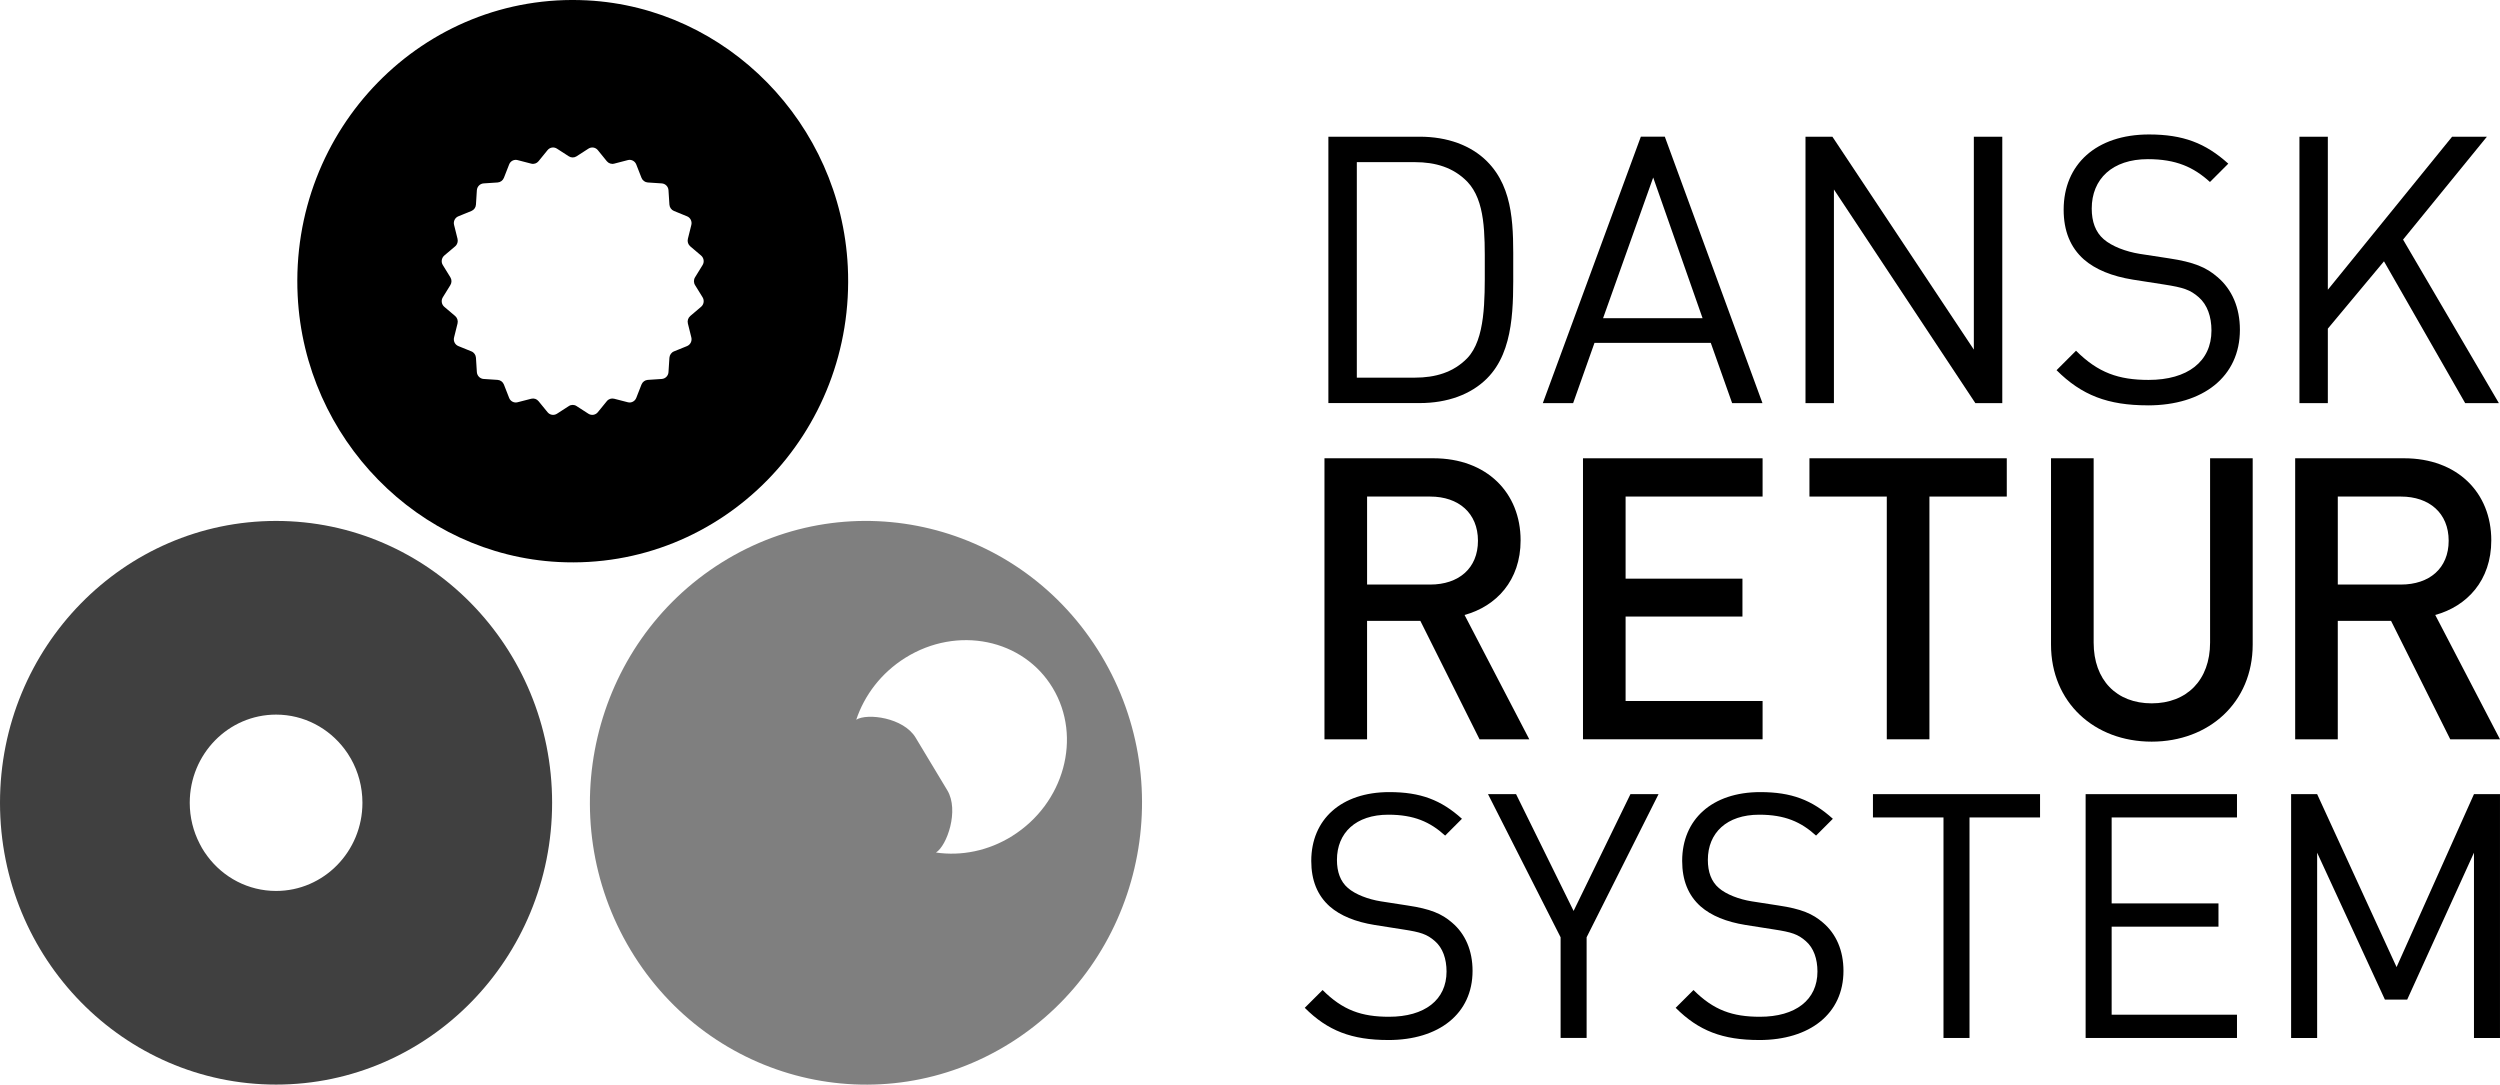
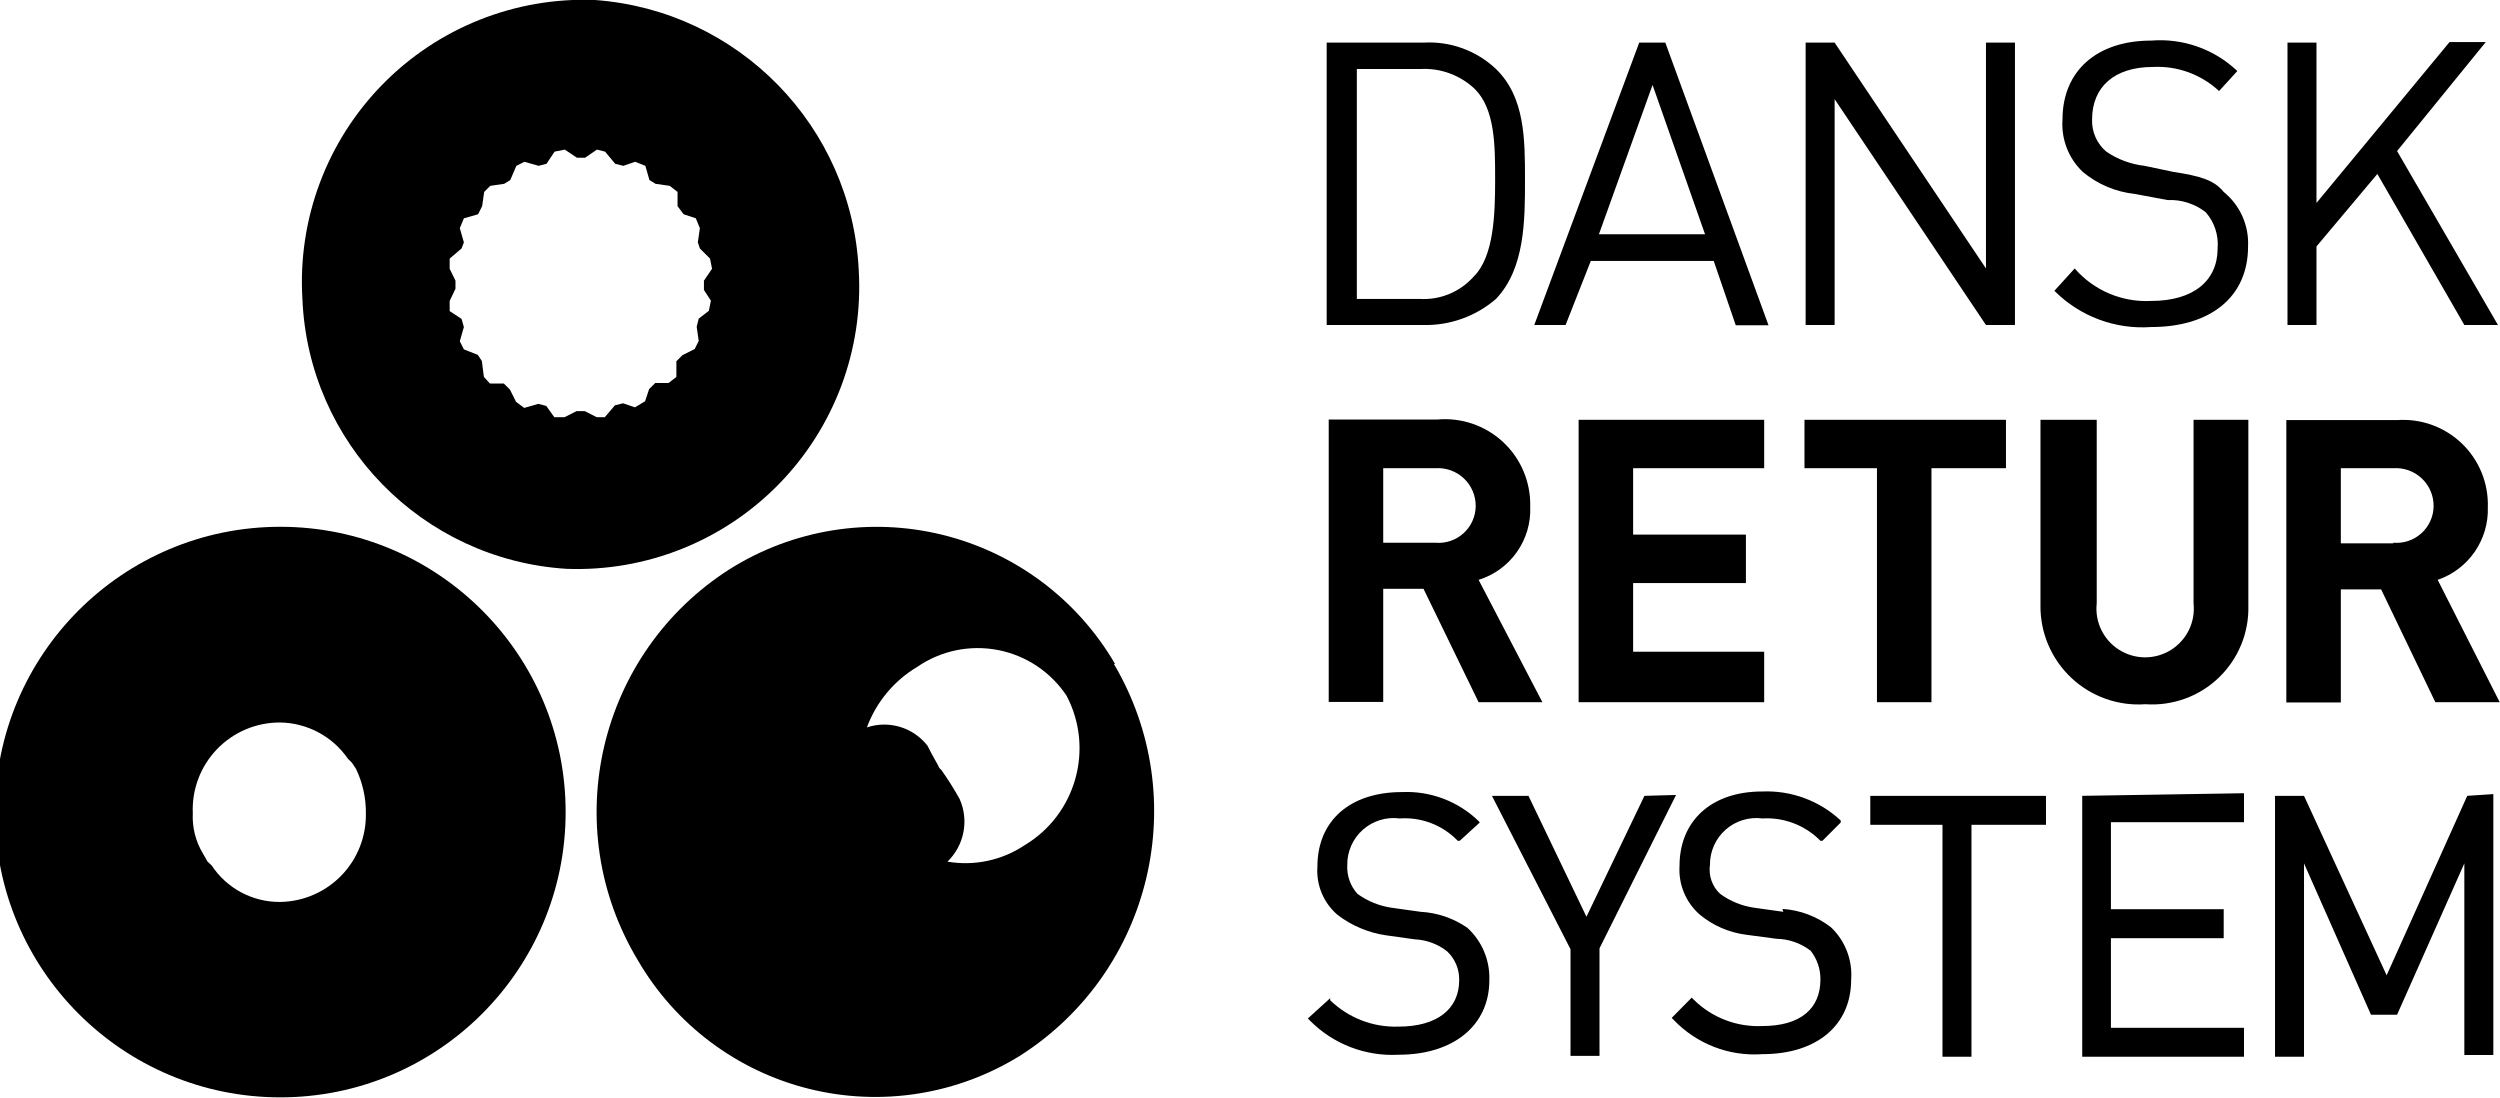
- <svg xmlns="http://www.w3.org/2000/svg" id="b" viewBox="0 0 156.435 67.871">
-   <g id="c">
-     <path d="M43.493,17.841l.47.76c.12.196.081.452-.094.598l-.677.575c-.133.115-.193.295-.149.468l.217.873c.055.225-.06.455-.269.541l-.818.332c-.162.065-.272.222-.285.397l-.058.899c-.013.23-.193.413-.421.429l-.878.058c-.173.013-.324.125-.39.29l-.327.836c-.084.214-.311.332-.528.274l-.855-.22c-.17-.044-.348.013-.46.152l-.562.69c-.144.178-.395.22-.588.097l-.745-.481c-.146-.097-.334-.097-.481,0l-.745.481c-.193.123-.444.081-.588-.097l-.564-.69c-.11-.138-.287-.196-.457-.152l-.855.22c-.219.058-.447-.06-.528-.274l-.327-.836c-.065-.165-.217-.277-.39-.29l-.881-.058c-.225-.016-.405-.199-.421-.429l-.057-.899c-.011-.175-.12-.332-.282-.397l-.818-.332c-.212-.086-.327-.316-.269-.541l.217-.873c.042-.172-.016-.353-.149-.468l-.679-.575c-.173-.146-.214-.402-.092-.598l.47-.76c.094-.152.094-.342,0-.491l-.47-.763c-.123-.193-.081-.449.092-.598l.679-.575c.133-.112.191-.295.149-.468l-.217-.873c-.057-.222.058-.455.269-.538l.818-.334c.162-.065.272-.22.282-.397l.057-.899c.016-.23.196-.413.421-.429l.881-.058c.173-.013.324-.125.39-.29l.327-.836c.081-.214.308-.332.528-.274l.855.222c.17.044.348-.016.457-.152l.564-.693c.144-.178.395-.22.588-.094l.745.481c.146.094.334.094.481,0l.745-.481c.193-.125.444-.084.588.094l.562.693c.112.136.29.196.46.152l.855-.222c.217-.058.444.06.528.274l.327.836c.065.165.217.277.39.29l.878.058c.227.016.408.199.421.429l.058.899c.013.178.123.332.285.397l.818.334c.209.084.324.316.269.538l-.217.873c-.044.172.016.355.149.468l.677.575c.175.149.214.405.094.598l-.47.763c-.094.149-.094.34,0,.491M53.05,16.678C52.606,7.738,45.492.475,36.735.023c-10.226-.531-18.628,8.046-18.108,18.487.442,8.94,7.558,16.203,16.315,16.657,10.226.528,18.625-8.049,18.108-18.489" style=" stroke-width:0px;" />
-     <path d="M63.343,52.311c-1.508.943-3.204,1.265-4.775,1.035-.008.005-.016.01,0,0,.69-.431,1.461-2.637.711-3.889-.515-.855-.881-1.458-1.058-1.759-.084-.138-.128-.212-.128-.212-.126-.212-.369-.612-.8-1.33-.75-1.252-3.026-1.55-3.716-1.119-.008.008-.016.01,0,.003.512-1.537,1.563-2.932,3.068-3.876,3.251-2.033,7.383-1.189,9.23,1.889,1.85,3.076.716,7.221-2.532,9.256M68.91,41.013c-4.989-8.303-15.623-10.903-23.755-5.812-8.13,5.093-10.678,15.952-5.692,24.252,4.989,8.303,15.625,10.906,23.755,5.812,8.13-5.093,10.681-15.952,5.692-24.252" style=" opacity:.5; stroke-width:0px;" />
-     <path d="M12.795,53.316c-.112-.167-.212-.342-.303-.525-.395-.766-.619-1.633-.619-2.558,0-3.045,2.417-5.517,5.402-5.517,1.748,0,3.303.849,4.291,2.164.065.089.128.178.191.269.07.11.141.222.206.337.455.81.716,1.748.716,2.747,0,3.047-2.42,5.517-5.404,5.517-1.748,0-3.303-.847-4.288-2.164-.068-.086-.131-.178-.191-.269M17.274,32.597h0C7.735,32.597,0,40.495,0,50.232c0,9.74,7.735,17.635,17.274,17.635s17.274-7.895,17.274-17.635c0-9.737-7.735-17.635-17.274-17.635" style=" opacity:.75; stroke-width:0px;" />
-     <path d="M93.05,23.678c-1.006,1.006-2.483,1.544-4.215,1.544h-5.713V8.554h5.713c1.733,0,3.209.538,4.215,1.544,1.733,1.733,1.639,4.286,1.639,6.604s.094,5.242-1.639,6.975M91.809,11.364c-.868-.889-1.991-1.218-3.277-1.218h-3.63v13.485h3.63c1.286,0,2.41-.327,3.277-1.215,1.147-1.194,1.1-3.677,1.1-5.713,0-2.038.047-4.145-1.1-5.339" style=" stroke-width:0px;" />
-     <path d="M108.386,25.224l-1.335-3.768h-7.278l-1.335,3.768h-1.897l6.133-16.671h1.5l6.11,16.671h-1.897ZM103.447,11.107l-3.136,8.802h6.225l-3.089-8.802Z" style=" stroke-width:0px;" />
-     <polygon points="123.605 25.224 114.756 11.856 114.756 25.224 112.977 25.224 112.977 8.556 114.662 8.556 123.511 21.876 123.511 8.556 125.291 8.556 125.291 25.224 123.605 25.224" style=" stroke-width:0px;" />
-     <path d="M134.4,25.364c-2.504,0-4.142-.632-5.713-2.2l1.218-1.218c1.38,1.382,2.671,1.827,4.542,1.827,2.436,0,3.933-1.147,3.933-3.092,0-.865-.259-1.615-.797-2.083s-.959-.609-2.177-.797l-1.942-.303c-1.312-.212-2.342-.632-3.068-1.265-.842-.747-1.265-1.78-1.265-3.112,0-2.833,2.038-4.707,5.339-4.707,2.13,0,3.536.538,4.963,1.827l-1.147,1.147c-1.03-.936-2.13-1.429-3.886-1.429-2.224,0-3.512,1.241-3.512,3.092,0,.818.235,1.474.75,1.918.515.447,1.382.774,2.247.915l1.827.28c1.568.235,2.342.562,3.042,1.171.915.774,1.406,1.921,1.406,3.303,0,2.924-2.295,4.728-5.76,4.728" style=" stroke-width:0px;" />
-     <polygon points="154.255 25.224 149.175 16.351 145.662 20.564 145.662 25.224 143.885 25.224 143.885 8.556 145.662 8.556 145.662 18.131 153.437 8.556 155.614 8.556 150.369 14.992 156.364 25.224 154.255 25.224" style=" stroke-width:0px;" />
-     <path d="M92.581,46.261l-3.703-7.409h-3.335v7.409h-2.666v-17.585h6.816c3.332,0,5.457,2.148,5.457,5.138,0,2.519-1.531,4.124-3.507,4.667l4.051,7.78h-3.112ZM89.495,31.072h-3.951v5.506h3.951c1.777,0,2.987-1.011,2.987-2.741,0-1.727-1.21-2.765-2.987-2.765" style=" stroke-width:0px;" />
-     <polygon points="99.054 46.26 99.054 28.677 110.292 28.677 110.292 31.071 101.72 31.071 101.72 36.209 109.032 36.209 109.032 38.58 101.72 38.58 101.72 43.864 110.292 43.864 110.292 46.26 99.054 46.26" style=" stroke-width:0px;" />
-     <polygon points="120.732 31.072 120.732 46.261 118.064 46.261 118.064 31.072 113.224 31.072 113.224 28.676 125.572 28.676 125.572 31.072 120.732 31.072" style=" stroke-width:0px;" />
-     <path d="M134.638,46.408c-3.58,0-6.298-2.446-6.298-6.076v-11.656h2.668v11.533c0,2.347,1.432,3.802,3.63,3.802s3.656-1.456,3.656-3.802v-11.533h2.666v11.656c0,3.63-2.741,6.076-6.322,6.076" style=" stroke-width:0px;" />
-     <path d="M153.322,46.261l-3.703-7.409h-3.335v7.409h-2.666v-17.585h6.813c3.335,0,5.459,2.148,5.459,5.138,0,2.519-1.531,4.124-3.507,4.667l4.051,7.78h-3.112ZM150.236,31.072h-3.951v5.506h3.951c1.777,0,2.987-1.011,2.987-2.741,0-1.727-1.21-2.765-2.987-2.765" style=" stroke-width:0px;" />
-     <path d="M86.873,65.078c-2.292,0-3.792-.578-5.229-2.015l1.116-1.113c1.262,1.265,2.441,1.673,4.155,1.673,2.229,0,3.601-1.051,3.601-2.83,0-.792-.235-1.477-.729-1.905-.494-.429-.878-.559-1.994-.729l-1.777-.28c-1.199-.193-2.143-.578-2.807-1.158-.771-.685-1.158-1.628-1.158-2.849,0-2.592,1.866-4.307,4.887-4.307,1.949,0,3.235.491,4.542,1.67l-1.051,1.051c-.943-.857-1.95-1.307-3.557-1.307-2.036,0-3.214,1.137-3.214,2.828,0,.75.214,1.351.687,1.759.47.405,1.262.706,2.057.834l1.67.259c1.435.214,2.143.515,2.786,1.071.836.706,1.286,1.756,1.286,3.021,0,2.679-2.101,4.328-5.271,4.328" style=" stroke-width:0px;" />
-     <polygon points="99.281 58.65 99.281 64.948 97.653 64.948 97.653 58.65 93.111 49.694 94.867 49.694 98.466 57.001 102.023 49.694 103.781 49.694 99.281 58.65" style=" stroke-width:0px;" />
-     <path d="M110.082,65.078c-2.292,0-3.792-.578-5.229-2.015l1.116-1.113c1.262,1.265,2.443,1.673,4.155,1.673,2.229,0,3.601-1.051,3.601-2.83,0-.792-.235-1.477-.729-1.905-.491-.429-.878-.559-1.991-.729l-1.78-.28c-1.199-.193-2.143-.578-2.807-1.158-.771-.685-1.158-1.628-1.158-2.849,0-2.592,1.866-4.307,4.887-4.307,1.949,0,3.235.491,4.542,1.67l-1.051,1.051c-.943-.857-1.95-1.307-3.557-1.307-2.036,0-3.214,1.137-3.214,2.828,0,.75.214,1.351.687,1.759.47.405,1.262.706,2.057.834l1.67.259c1.435.214,2.143.515,2.786,1.071.836.706,1.286,1.756,1.286,3.021,0,2.679-2.099,4.328-5.271,4.328" style=" stroke-width:0px;" />
-     <polygon points="123.24 51.151 123.24 64.95 121.612 64.95 121.612 51.151 117.198 51.151 117.198 49.693 127.654 49.693 127.654 51.151 123.24 51.151" style=" stroke-width:0px;" />
-     <polygon points="130.506 64.95 130.506 49.693 139.977 49.693 139.977 51.151 132.134 51.151 132.134 56.53 138.819 56.53 138.819 57.985 132.134 57.985 132.134 63.494 139.977 63.494 139.977 64.95 130.506 64.95" style=" stroke-width:0px;" />
-     <polygon points="154.806 64.95 154.806 53.357 150.627 62.551 149.234 62.551 144.993 53.357 144.993 64.95 143.364 64.95 143.364 49.693 144.993 49.693 149.963 60.515 154.806 49.693 156.434 49.693 156.434 64.95 154.806 64.95" style=" stroke-width:0px;" />
-   </g>
+ <svg xmlns="http://www.w3.org/2000/svg" viewBox="0 0 86.23 37.85">
+   <path d="M52.78,17.47a2.94,2.94,0,0,0-3.2-3H45.83v9.74h1.88v-3.9H49.1L51,24.22H53.2L51,20A2.53,2.53,0,0,0,52.78,17.47Zm-3.27,1.25h-1.8V16.15h1.8a1.3,1.3,0,0,1,1.39,1.32,1.28,1.28,0,0,1-1.39,1.25Zm4.94,5.5h6.4V22.48H56.33V20.11h3.89V18.44H56.33V16.15h4.52V14.48h-6.4v9.74Zm7.79-8.07h2.5v8.07h1.88V16.15h2.57V14.48H62.24Zm13.42,4.66a1.68,1.68,0,1,1-3.34,0V14.48H70.38v6.4A3.38,3.38,0,0,0,74,24.29a3.32,3.32,0,0,0,3.55-3.41v-6.4H75.66v6.33ZM84.08,20a2.56,2.56,0,0,0,1.73-2.51,2.92,2.92,0,0,0-3.13-3H78.86v9.74h1.88v-3.9h1.39L84,24.22h2.22L84.08,20Zm-1.53-1.26H80.74V16.15h1.81a1.3,1.3,0,0,1,1.39,1.32,1.28,1.28,0,0,1-1.39,1.25Z" />
+   <path d="M49.1,1.47H45.76v9.74H49.1a3.7,3.7,0,0,0,2.5-.9c1-1.05,1-2.72,1-4.11s0-2.85-1-3.82a3.35,3.35,0,0,0-2.5-.91Zm1.73,8.07a2.3,2.3,0,0,1-1.87.77H46.8V2.38H49a2.52,2.52,0,0,1,1.87.69c.7.7.7,1.95.7,3.13S51.53,8.85,50.83,9.54Zm6.61-8.07h-.9l-3.62,9.74H54L54.87,9h4.24l.76,2.22H61ZM55.15,8.08,57,2.93l1.81,5.15ZM68.5,1.47h0V9.26L63.28,1.47h-1v9.74h1V3.42l5.22,7.79h1V1.47Zm8.2,5.15c-.34-.42-.83-.55-1.73-.69l-1-.21a2.94,2.94,0,0,1-1.32-.49,1.39,1.39,0,0,1-.49-1.11c0-1.12.77-1.81,2.09-1.81a3.11,3.11,0,0,1,2.29.83l.63-.69A3.86,3.86,0,0,0,74.2,1.4c-1.88,0-3.06,1.05-3.06,2.72a2.27,2.27,0,0,0,.7,1.81,3.36,3.36,0,0,0,1.8.76l1.12.21a2,2,0,0,1,1.32.42,1.68,1.68,0,0,1,.41,1.25c0,1.11-.83,1.81-2.29,1.81a3.27,3.27,0,0,1-2.64-1.12l-.7.77a4.28,4.28,0,0,0,3.34,1.25c2,0,3.34-1,3.34-2.78a2.28,2.28,0,0,0-.84-1.88Zm9.46,4.59-3.48-6,3.06-3.76H84.49L79.9,7V1.47h-1v9.74h1V8.5L82,6l3,5.21Z" />
+   <path d="M49,31.45l-1-.14a2.66,2.66,0,0,1-1.18-.48,1.38,1.38,0,0,1-.35-1,1.6,1.6,0,0,1,1.81-1.6,2.53,2.53,0,0,1,2,.77h.07l.69-.63L51,28.32a3.57,3.57,0,0,0-2.64-1c-1.81,0-2.92,1-2.92,2.57a2,2,0,0,0,.7,1.67,3.62,3.62,0,0,0,1.66.7l1,.14a1.94,1.94,0,0,1,1.11.41,1.32,1.32,0,0,1,.42,1c0,1-.77,1.6-2.09,1.6a3.23,3.23,0,0,1-2.36-.91v-.07l-.77.7.07.07a4,4,0,0,0,3.06,1.18c1.88,0,3.13-1,3.13-2.57a2.33,2.33,0,0,0-.76-1.81A3.13,3.13,0,0,0,49,31.45Zm7.72-4h0l-2,4.17-2-4.17H51.46l2.71,5.29v3.68h1V32.71l2.64-5.29Zm4.79,4-1-.14a2.61,2.61,0,0,1-1.18-.48,1.14,1.14,0,0,1-.35-1,1.6,1.6,0,0,1,1.81-1.6,2.59,2.59,0,0,1,2,.77h.07l.63-.63v-.07a3.74,3.74,0,0,0-2.71-1c-1.74,0-2.85,1-2.85,2.57a2.06,2.06,0,0,0,.69,1.67,3.13,3.13,0,0,0,1.6.7l1.05.14a2,2,0,0,1,1.18.41,1.57,1.57,0,0,1,.34,1c0,1-.69,1.6-2,1.6a3.16,3.16,0,0,1-2.37-.91l-.07-.07-.69.7.07.07a3.85,3.85,0,0,0,3.06,1.18c1.88,0,3.06-1,3.06-2.57a2.26,2.26,0,0,0-.7-1.81,3.06,3.06,0,0,0-1.67-.63Zm3-4h0v1H67v8h1v-8h2.57v-1Zm7.31,0h0v9H77.4v-1H72.81V32.36H76.7v-1H72.81v-3H77.4v-1Zm13.28,0h0l-2.78,6.19-2.85-6.19h-1v9h1V29.78L81.78,35h.9L85,29.78v6.61h1v-9Z" />
+   <path d="M20.52,0a9.73,9.73,0,0,0-10.09,10.3,9.73,9.73,0,0,0,9.11,9.32A9.73,9.73,0,0,0,29.62,9.33,9.82,9.82,0,0,0,20.52,0Zm4,10.37-.07.35-.35.27-.07.28.07.49-.14.28-.42.21-.21.21V13l-.27.21H22.6l-.21.21-.14.42-.35.21-.41-.14-.28.07-.35.41h-.28l-.41-.21h-.28l-.42.21h-.35L18.84,14l-.27-.07-.49.14-.28-.21-.21-.42-.21-.21H16.9L16.69,13l-.07-.55-.14-.21L16,12.05l-.14-.28.14-.49L15.92,11l-.41-.27v-.35l.2-.42V9.68l-.2-.41V8.92l.41-.35L16,8.36l-.14-.49L16,7.53l.49-.14.14-.28.07-.49.21-.21.48-.07.21-.13.21-.49.28-.14.49.14.27-.07.28-.42.35-.07.42.28h.28l.41-.28.28.07.35.42.28.07.41-.14.35.14.14.49.21.13.49.07.27.21v.49l.21.28.42.14.14.34-.07.49.07.21.35.35.07.35-.28.41V10Z" />
+   <path d="M38.46,22.9a9.52,9.52,0,0,0-13.29-3.27A9.93,9.93,0,0,0,22,33.12a9.47,9.47,0,0,0,13.22,3.27,10,10,0,0,0,3.2-13.49Zm-3.13,6.26a3.67,3.67,0,0,1-2.65.56,1.92,1.92,0,0,0,.42-2.16,10.53,10.53,0,0,0-.63-1l-.07-.07c-.06-.14-.2-.35-.41-.77a1.89,1.89,0,0,0-2.09-.63A4.09,4.09,0,0,1,31.64,23a3.68,3.68,0,0,1,5.15,1A3.9,3.9,0,0,1,35.33,29.16Z" />
+   <path d="M9.67,18.17a9.84,9.84,0,0,0,0,19.68,9.84,9.84,0,0,0,0-19.68Zm0,12.94A2.8,2.8,0,0,1,7.3,29.85l-.14-.13L7,29.44a2.45,2.45,0,0,1-.35-1.39,3,3,0,0,1,3-3.13A2.89,2.89,0,0,1,12,26.17l.14.14.14.21a3.48,3.48,0,0,1,.34,1.53A3,3,0,0,1,9.66,31.11Z" />
</svg>
